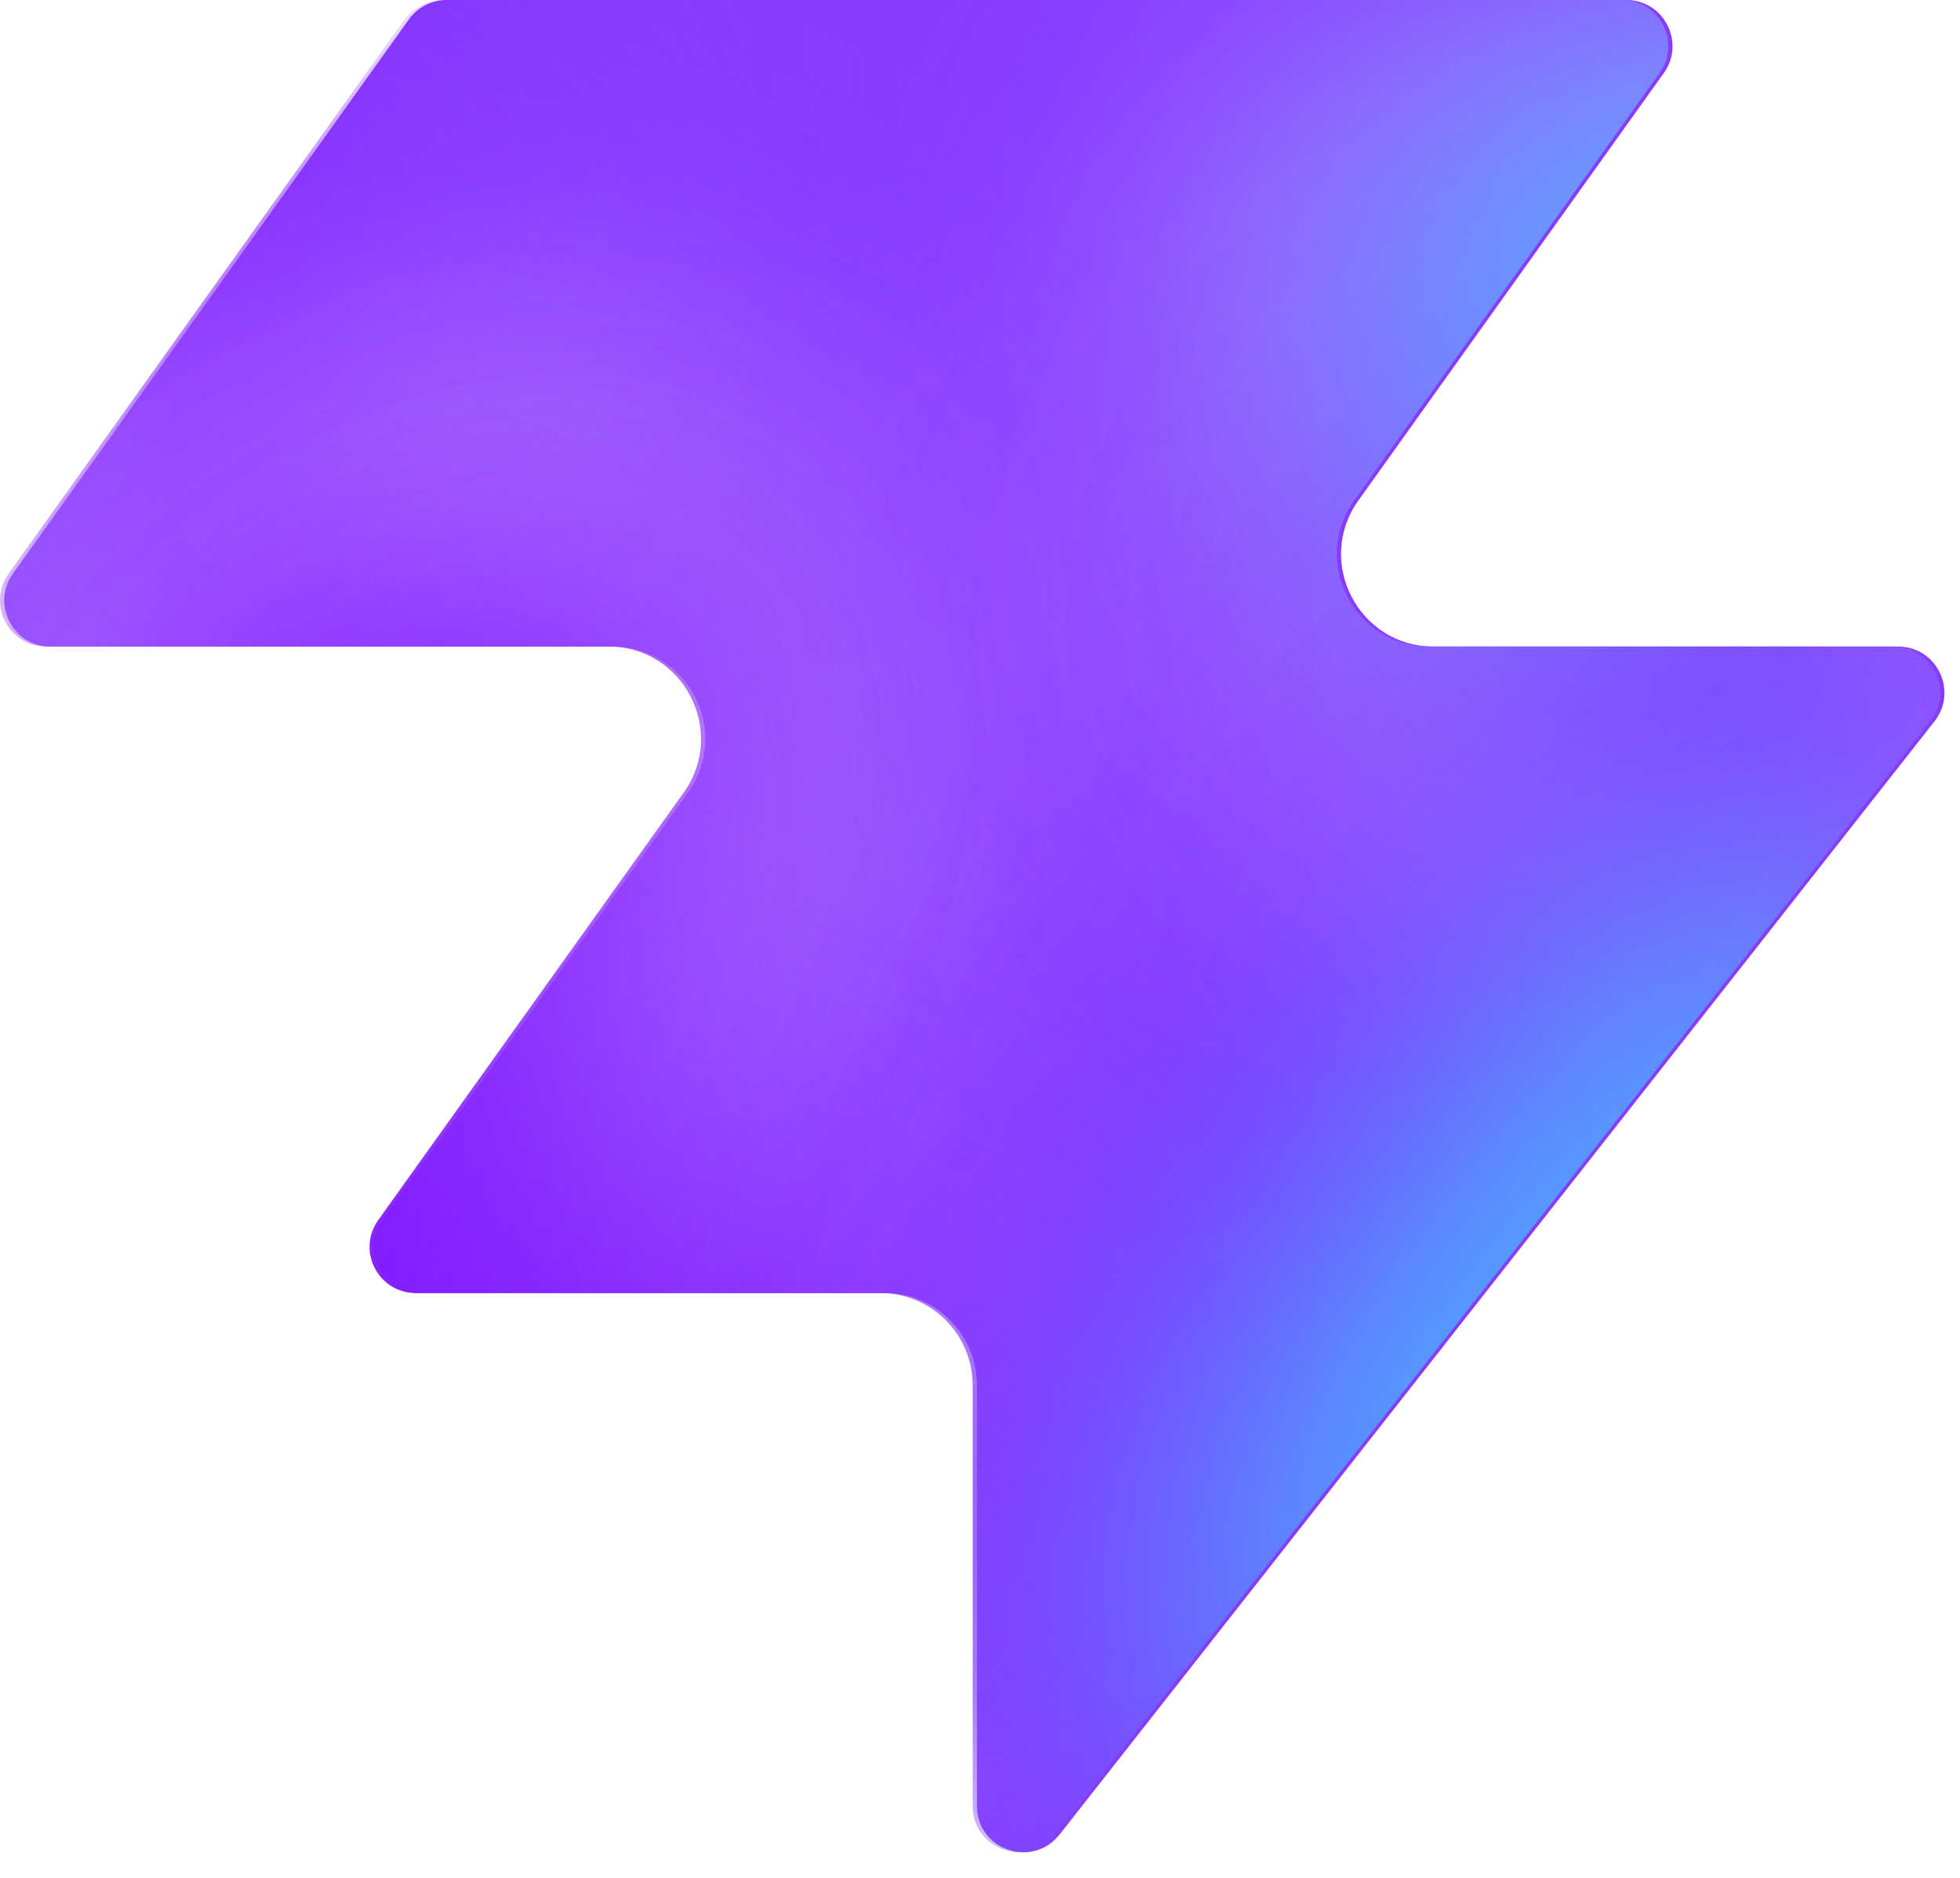
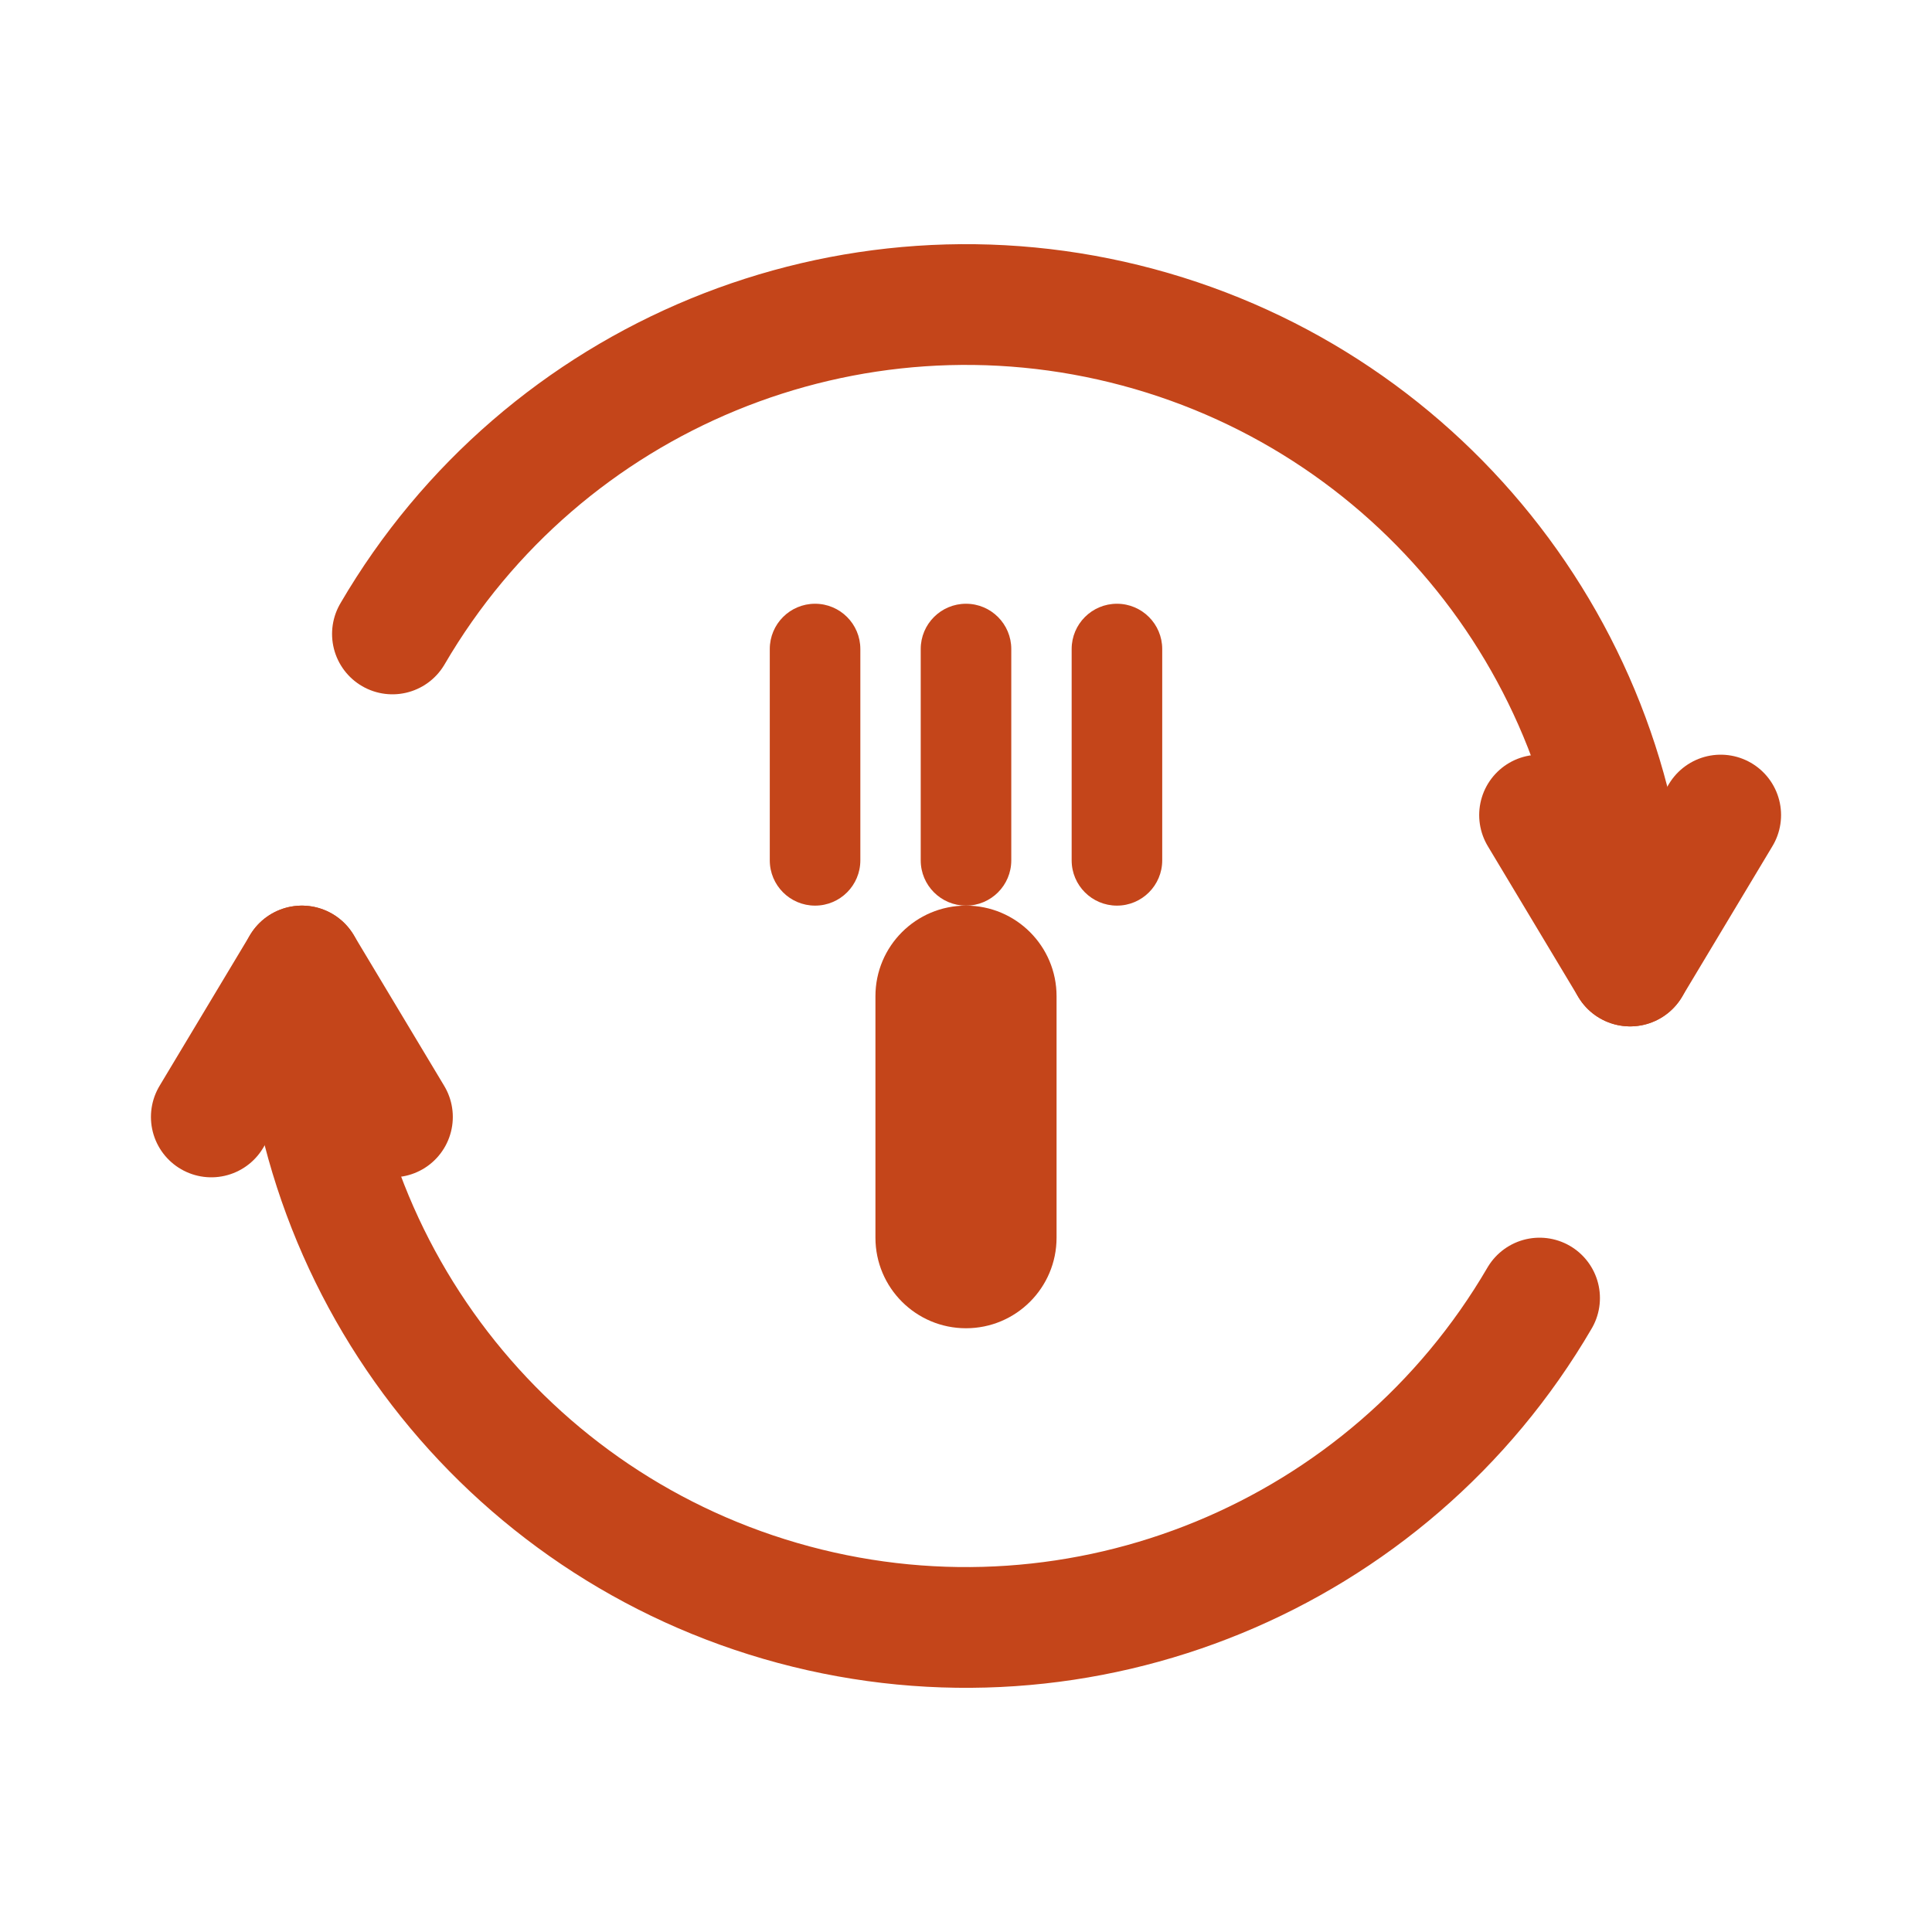
- <svg xmlns="http://www.w3.org/2000/svg" width="48" height="46" fill="none" viewBox="0 0 48 46">
-   <path fill="#863bff" d="M25.946 44.938c-.664.845-2.021.375-2.021-.698V33.937a2.26 2.26 0 0 0-2.262-2.262H10.287c-.92 0-1.456-1.04-.92-1.788l7.48-10.471c1.07-1.497 0-3.578-1.842-3.578H1.237c-.92 0-1.456-1.04-.92-1.788L10.013.474c.214-.297.556-.474.92-.474h28.894c.92 0 1.456 1.04.92 1.788l-7.48 10.471c-1.07 1.498 0 3.579 1.842 3.579h11.377c.943 0 1.473 1.088.89 1.83L25.947 44.94z" style="fill:#863bff;fill:color(display-p3 .525 .23 1);fill-opacity:1" />
-   <mask id="a" width="48" height="46" x="0" y="0" maskUnits="userSpaceOnUse" style="mask-type:alpha">
-     <path fill="#000" d="M25.842 44.938c-.664.844-2.021.375-2.021-.698V33.937a2.26 2.26 0 0 0-2.262-2.262H10.183c-.92 0-1.456-1.04-.92-1.788l7.48-10.471c1.07-1.498 0-3.579-1.842-3.579H1.133c-.92 0-1.456-1.04-.92-1.787L9.91.473c.214-.297.556-.474.92-.474h28.894c.92 0 1.456 1.04.92 1.788l-7.48 10.471c-1.07 1.498 0 3.578 1.842 3.578h11.377c.943 0 1.473 1.088.89 1.832L25.843 44.94z" style="fill:#000;fill-opacity:1" />
-   </mask>
-   <g mask="url(#a)">
-     <g filter="url(#b)">
-       <ellipse cx="5.508" cy="14.704" fill="#ede6ff" rx="5.508" ry="14.704" style="fill:#ede6ff;fill:color(display-p3 .927 .903 1);fill-opacity:1" transform="matrix(.00324 1 1 -.00324 -4.47 31.516)" />
-     </g>
-     <g filter="url(#c)">
-       <ellipse cx="10.399" cy="29.851" fill="#ede6ff" rx="10.399" ry="29.851" style="fill:#ede6ff;fill:color(display-p3 .927 .903 1);fill-opacity:1" transform="matrix(.00324 1 1 -.00324 -39.328 7.883)" />
-     </g>
-     <g filter="url(#d)">
-       <ellipse cx="5.508" cy="30.487" fill="#7e14ff" rx="5.508" ry="30.487" style="fill:#7e14ff;fill:color(display-p3 .492 .077 1);fill-opacity:1" transform="rotate(89.814 -25.913 -14.639)scale(1 -1)" />
-     </g>
-     <g filter="url(#e)">
-       <ellipse cx="5.508" cy="30.599" fill="#7e14ff" rx="5.508" ry="30.599" style="fill:#7e14ff;fill:color(display-p3 .492 .077 1);fill-opacity:1" transform="rotate(89.814 -32.644 -3.334)scale(1 -1)" />
-     </g>
-     <g filter="url(#f)">
-       <ellipse cx="5.508" cy="30.599" fill="#7e14ff" rx="5.508" ry="30.599" style="fill:#7e14ff;fill:color(display-p3 .492 .077 1);fill-opacity:1" transform="matrix(.00324 1 1 -.00324 -34.34 30.47)" />
-     </g>
-     <g filter="url(#g)">
-       <ellipse cx="14.072" cy="22.078" fill="#ede6ff" rx="14.072" ry="22.078" style="fill:#ede6ff;fill:color(display-p3 .927 .903 1);fill-opacity:1" transform="rotate(93.35 24.506 48.493)scale(-1 1)" />
-     </g>
-     <g filter="url(#h)">
-       <ellipse cx="3.47" cy="21.501" fill="#7e14ff" rx="3.47" ry="21.501" style="fill:#7e14ff;fill:color(display-p3 .492 .077 1);fill-opacity:1" transform="rotate(89.009 28.708 47.59)scale(-1 1)" />
-     </g>
-     <g filter="url(#i)">
-       <ellipse cx="3.47" cy="21.501" fill="#7e14ff" rx="3.47" ry="21.501" style="fill:#7e14ff;fill:color(display-p3 .492 .077 1);fill-opacity:1" transform="rotate(89.009 28.708 47.59)scale(-1 1)" />
-     </g>
-     <g filter="url(#j)">
-       <ellipse cx=".387" cy="8.972" fill="#7e14ff" rx="4.407" ry="29.108" style="fill:#7e14ff;fill:color(display-p3 .492 .077 1);fill-opacity:1" transform="rotate(39.51 .387 8.972)" />
-     </g>
-     <g filter="url(#k)">
-       <ellipse cx="47.523" cy="-6.092" fill="#7e14ff" rx="4.407" ry="29.108" style="fill:#7e14ff;fill:color(display-p3 .492 .077 1);fill-opacity:1" transform="rotate(37.892 47.523 -6.092)" />
-     </g>
-     <g filter="url(#l)">
-       <ellipse cx="41.412" cy="6.333" fill="#47bfff" rx="5.971" ry="9.665" style="fill:#47bfff;fill:color(display-p3 .28 .748 1);fill-opacity:1" transform="rotate(37.892 41.412 6.333)" />
-     </g>
-     <g filter="url(#m)">
-       <ellipse cx="-1.879" cy="38.332" fill="#7e14ff" rx="4.407" ry="29.108" style="fill:#7e14ff;fill:color(display-p3 .492 .077 1);fill-opacity:1" transform="rotate(37.892 -1.88 38.332)" />
-     </g>
-     <g filter="url(#n)">
-       <ellipse cx="-1.879" cy="38.332" fill="#7e14ff" rx="4.407" ry="29.108" style="fill:#7e14ff;fill:color(display-p3 .492 .077 1);fill-opacity:1" transform="rotate(37.892 -1.88 38.332)" />
-     </g>
-     <g filter="url(#o)">
-       <ellipse cx="35.651" cy="29.907" fill="#7e14ff" rx="4.407" ry="29.108" style="fill:#7e14ff;fill:color(display-p3 .492 .077 1);fill-opacity:1" transform="rotate(37.892 35.651 29.907)" />
-     </g>
-     <g filter="url(#p)">
-       <ellipse cx="38.418" cy="32.4" fill="#47bfff" rx="5.971" ry="15.297" style="fill:#47bfff;fill:color(display-p3 .28 .748 1);fill-opacity:1" transform="rotate(37.892 38.418 32.4)" />
-     </g>
-   </g>
-   <defs>
-     <filter id="b" width="60.045" height="41.654" x="-19.77" y="16.149" color-interpolation-filters="sRGB" filterUnits="userSpaceOnUse">
-       <feFlood flood-opacity="0" result="BackgroundImageFix" />
-       <feBlend in="SourceGraphic" in2="BackgroundImageFix" result="shape" />
-       <feGaussianBlur result="effect1_foregroundBlur_2002_17158" stdDeviation="7.659" />
-     </filter>
-     <filter id="c" width="90.34" height="51.437" x="-54.613" y="-7.533" color-interpolation-filters="sRGB" filterUnits="userSpaceOnUse">
-       <feFlood flood-opacity="0" result="BackgroundImageFix" />
-       <feBlend in="SourceGraphic" in2="BackgroundImageFix" result="shape" />
-       <feGaussianBlur result="effect1_foregroundBlur_2002_17158" stdDeviation="7.659" />
-     </filter>
-     <filter id="d" width="79.355" height="29.4" x="-49.64" y="2.03" color-interpolation-filters="sRGB" filterUnits="userSpaceOnUse">
-       <feFlood flood-opacity="0" result="BackgroundImageFix" />
-       <feBlend in="SourceGraphic" in2="BackgroundImageFix" result="shape" />
-       <feGaussianBlur result="effect1_foregroundBlur_2002_17158" stdDeviation="4.596" />
-     </filter>
-     <filter id="e" width="79.579" height="29.4" x="-45.045" y="20.029" color-interpolation-filters="sRGB" filterUnits="userSpaceOnUse">
-       <feFlood flood-opacity="0" result="BackgroundImageFix" />
-       <feBlend in="SourceGraphic" in2="BackgroundImageFix" result="shape" />
-       <feGaussianBlur result="effect1_foregroundBlur_2002_17158" stdDeviation="4.596" />
-     </filter>
-     <filter id="f" width="79.579" height="29.4" x="-43.513" y="21.178" color-interpolation-filters="sRGB" filterUnits="userSpaceOnUse">
-       <feFlood flood-opacity="0" result="BackgroundImageFix" />
-       <feBlend in="SourceGraphic" in2="BackgroundImageFix" result="shape" />
-       <feGaussianBlur result="effect1_foregroundBlur_2002_17158" stdDeviation="4.596" />
-     </filter>
-     <filter id="g" width="74.749" height="58.852" x="15.756" y="-17.901" color-interpolation-filters="sRGB" filterUnits="userSpaceOnUse">
-       <feFlood flood-opacity="0" result="BackgroundImageFix" />
-       <feBlend in="SourceGraphic" in2="BackgroundImageFix" result="shape" />
-       <feGaussianBlur result="effect1_foregroundBlur_2002_17158" stdDeviation="7.659" />
-     </filter>
-     <filter id="h" width="61.377" height="25.362" x="23.548" y="2.284" color-interpolation-filters="sRGB" filterUnits="userSpaceOnUse">
-       <feFlood flood-opacity="0" result="BackgroundImageFix" />
-       <feBlend in="SourceGraphic" in2="BackgroundImageFix" result="shape" />
-       <feGaussianBlur result="effect1_foregroundBlur_2002_17158" stdDeviation="4.596" />
-     </filter>
-     <filter id="i" width="61.377" height="25.362" x="23.548" y="2.284" color-interpolation-filters="sRGB" filterUnits="userSpaceOnUse">
-       <feFlood flood-opacity="0" result="BackgroundImageFix" />
-       <feBlend in="SourceGraphic" in2="BackgroundImageFix" result="shape" />
-       <feGaussianBlur result="effect1_foregroundBlur_2002_17158" stdDeviation="4.596" />
-     </filter>
-     <filter id="j" width="56.045" height="63.649" x="-27.636" y="-22.853" color-interpolation-filters="sRGB" filterUnits="userSpaceOnUse">
-       <feFlood flood-opacity="0" result="BackgroundImageFix" />
-       <feBlend in="SourceGraphic" in2="BackgroundImageFix" result="shape" />
-       <feGaussianBlur result="effect1_foregroundBlur_2002_17158" stdDeviation="4.596" />
-     </filter>
-     <filter id="k" width="54.814" height="64.646" x="20.116" y="-38.415" color-interpolation-filters="sRGB" filterUnits="userSpaceOnUse">
-       <feFlood flood-opacity="0" result="BackgroundImageFix" />
-       <feBlend in="SourceGraphic" in2="BackgroundImageFix" result="shape" />
-       <feGaussianBlur result="effect1_foregroundBlur_2002_17158" stdDeviation="4.596" />
-     </filter>
-     <filter id="l" width="33.541" height="35.313" x="24.641" y="-11.323" color-interpolation-filters="sRGB" filterUnits="userSpaceOnUse">
-       <feFlood flood-opacity="0" result="BackgroundImageFix" />
-       <feBlend in="SourceGraphic" in2="BackgroundImageFix" result="shape" />
-       <feGaussianBlur result="effect1_foregroundBlur_2002_17158" stdDeviation="4.596" />
-     </filter>
-     <filter id="m" width="54.814" height="64.646" x="-29.286" y="6.009" color-interpolation-filters="sRGB" filterUnits="userSpaceOnUse">
-       <feFlood flood-opacity="0" result="BackgroundImageFix" />
-       <feBlend in="SourceGraphic" in2="BackgroundImageFix" result="shape" />
-       <feGaussianBlur result="effect1_foregroundBlur_2002_17158" stdDeviation="4.596" />
-     </filter>
-     <filter id="n" width="54.814" height="64.646" x="-29.286" y="6.009" color-interpolation-filters="sRGB" filterUnits="userSpaceOnUse">
-       <feFlood flood-opacity="0" result="BackgroundImageFix" />
-       <feBlend in="SourceGraphic" in2="BackgroundImageFix" result="shape" />
-       <feGaussianBlur result="effect1_foregroundBlur_2002_17158" stdDeviation="4.596" />
-     </filter>
-     <filter id="o" width="54.814" height="64.646" x="8.244" y="-2.416" color-interpolation-filters="sRGB" filterUnits="userSpaceOnUse">
-       <feFlood flood-opacity="0" result="BackgroundImageFix" />
-       <feBlend in="SourceGraphic" in2="BackgroundImageFix" result="shape" />
-       <feGaussianBlur result="effect1_foregroundBlur_2002_17158" stdDeviation="4.596" />
-     </filter>
-     <filter id="p" width="39.409" height="43.623" x="18.713" y="10.588" color-interpolation-filters="sRGB" filterUnits="userSpaceOnUse">
-       <feFlood flood-opacity="0" result="BackgroundImageFix" />
-       <feBlend in="SourceGraphic" in2="BackgroundImageFix" result="shape" />
-       <feGaussianBlur result="effect1_foregroundBlur_2002_17158" stdDeviation="4.596" />
-     </filter>
-   </defs>
+ <svg xmlns="http://www.w3.org/2000/svg" viewBox="0 0 32 32" fill="none">
+   <path d="M 25.5 21.5 A 11 11 0 0 1 5 16" stroke="#C4451A" stroke-width="2" stroke-linecap="round" />
+   <path d="M 3.5 18.5 L 5 16 L 6.5 18.5" stroke="#C4451A" stroke-width="2" stroke-linecap="round" stroke-linejoin="round" />
+   <path d="M 6.5 10.5 A 11 11 0 0 1 27 16" stroke="#C4451A" stroke-width="2" stroke-linecap="round" />
+   <path d="M 25.5 13.5 L 27 16 L 28.5 13.5" stroke="#C4451A" stroke-width="2" stroke-linecap="round" stroke-linejoin="round" />
+   <rect x="12.75" y="10" width="1.5" height="5" rx="0.75" fill="#C4451A" />
+   <rect x="15.25" y="10" width="1.5" height="5" rx="0.75" fill="#C4451A" />
+   <rect x="17.75" y="10" width="1.5" height="5" rx="0.75" fill="#C4451A" />
+   <rect x="14.5" y="15" width="3" height="7" rx="1.5" fill="#C4451A" />
</svg>
